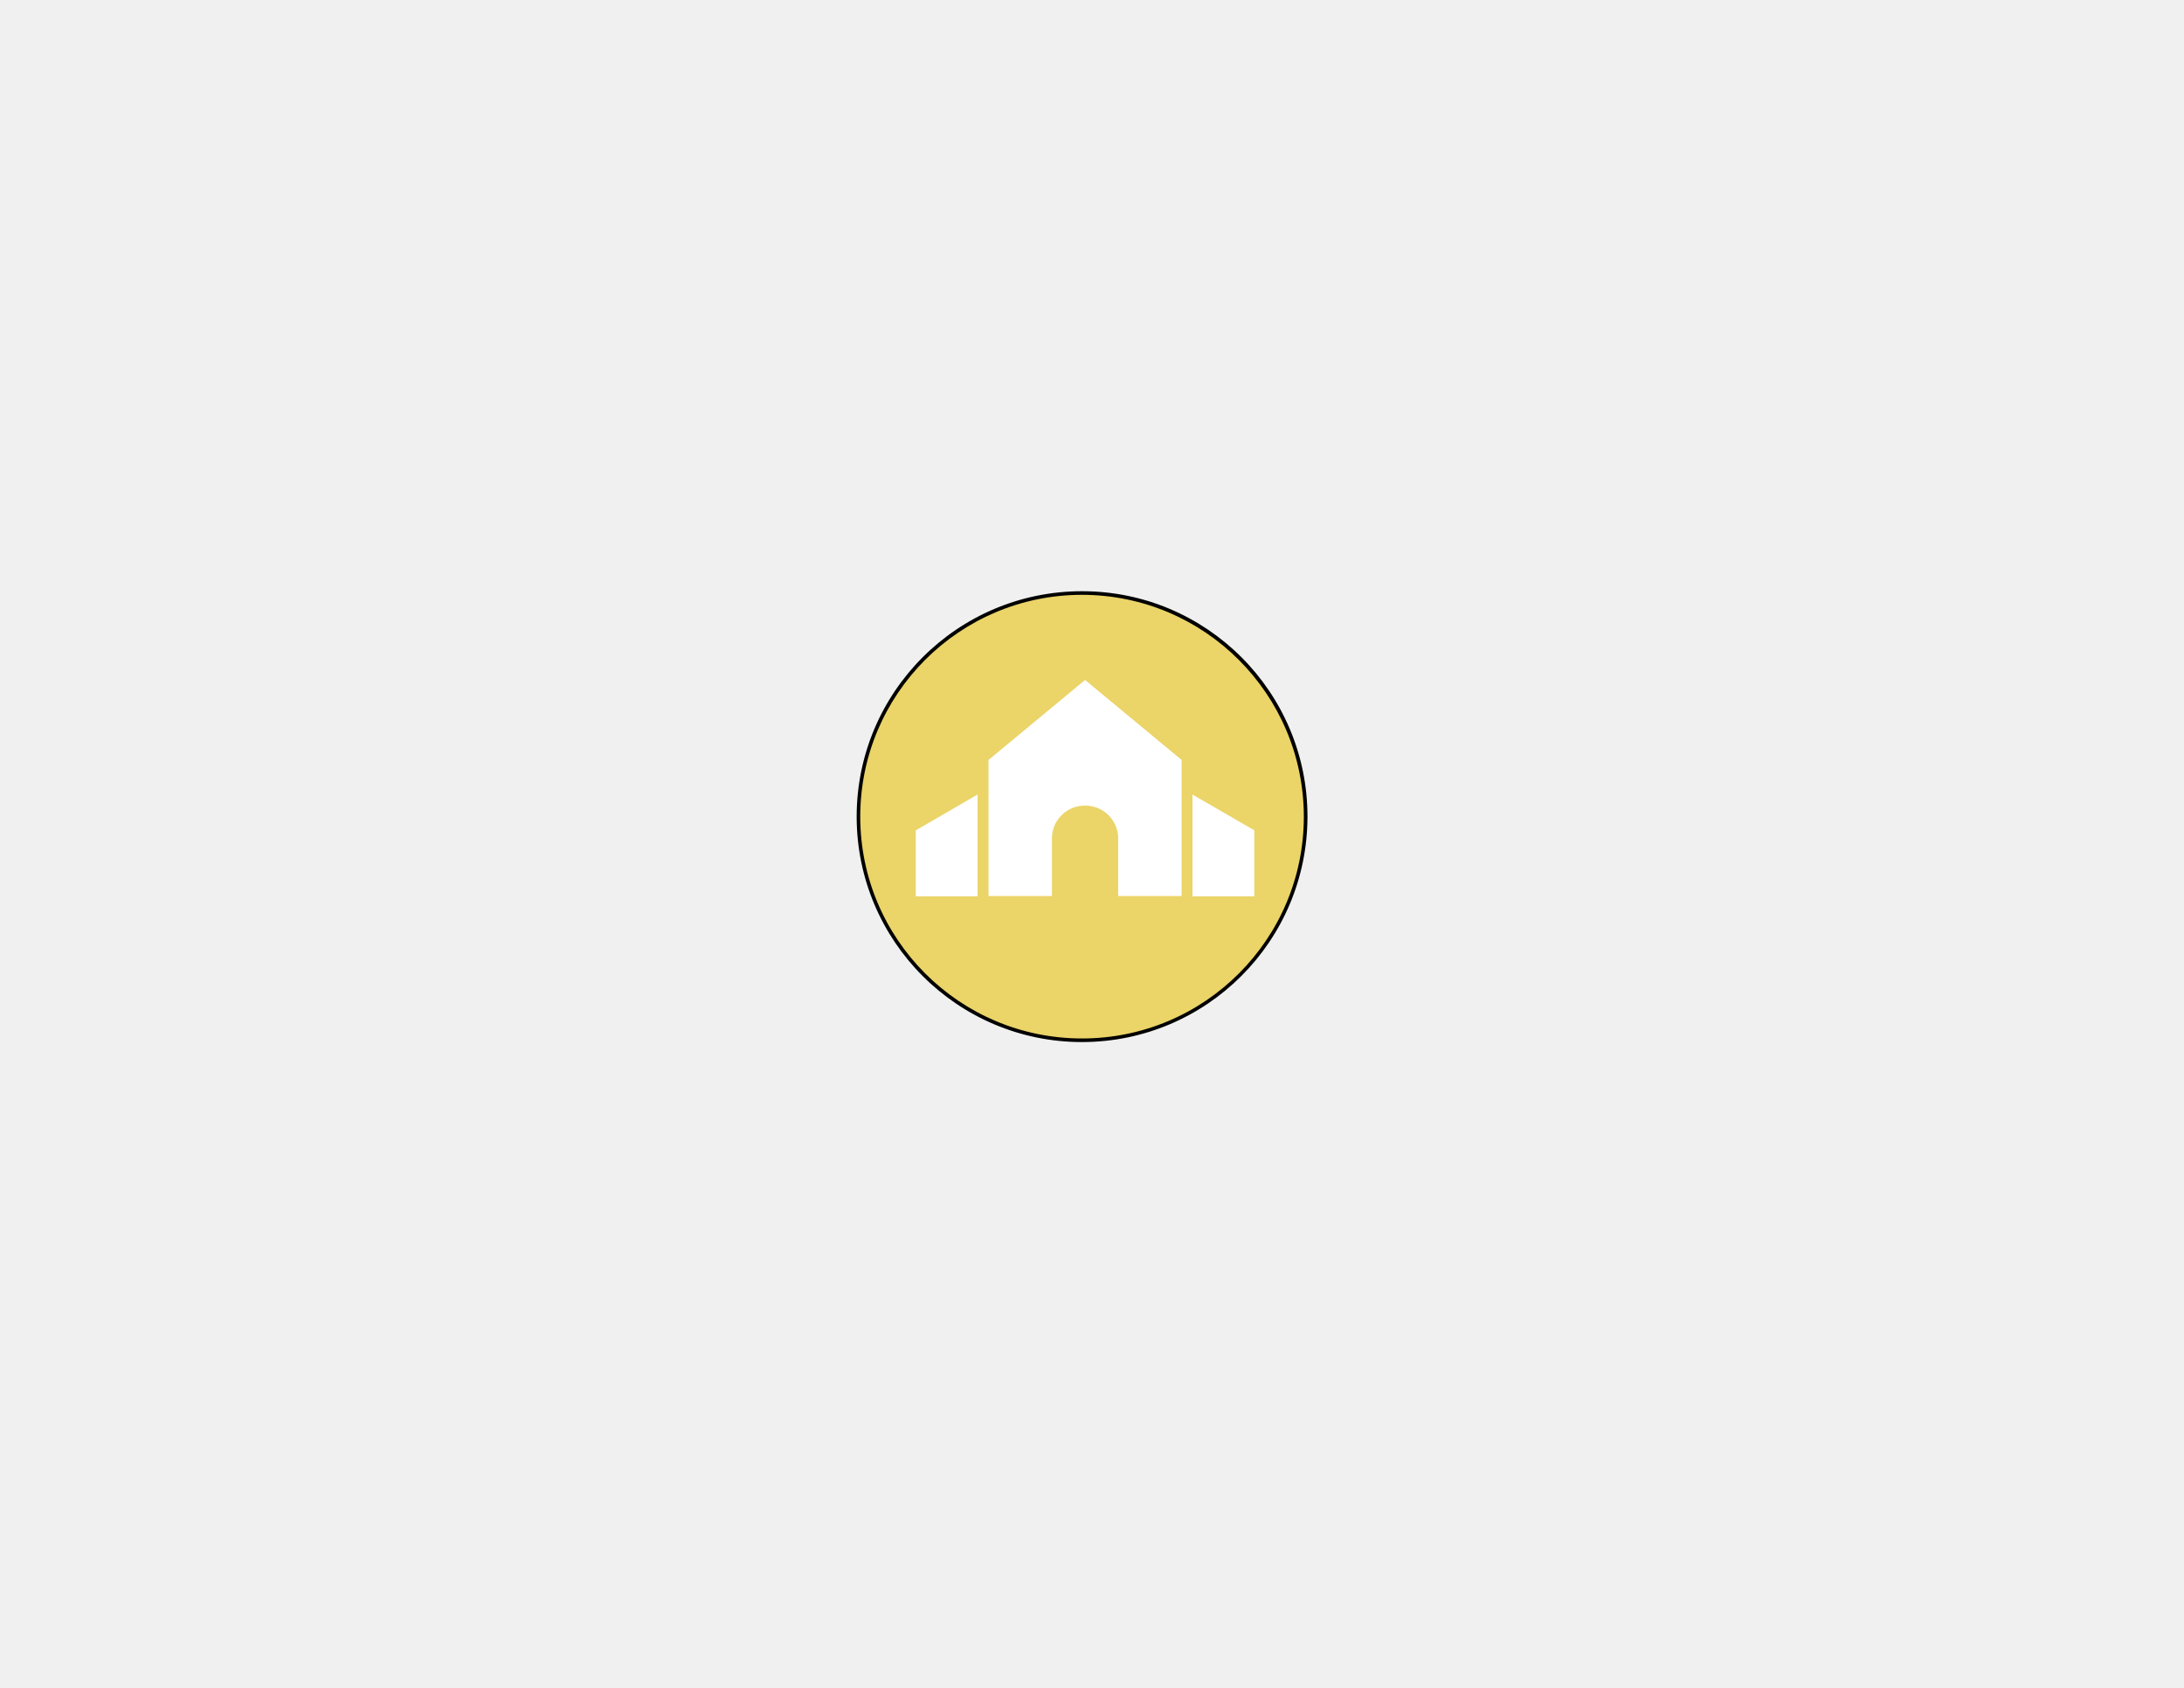
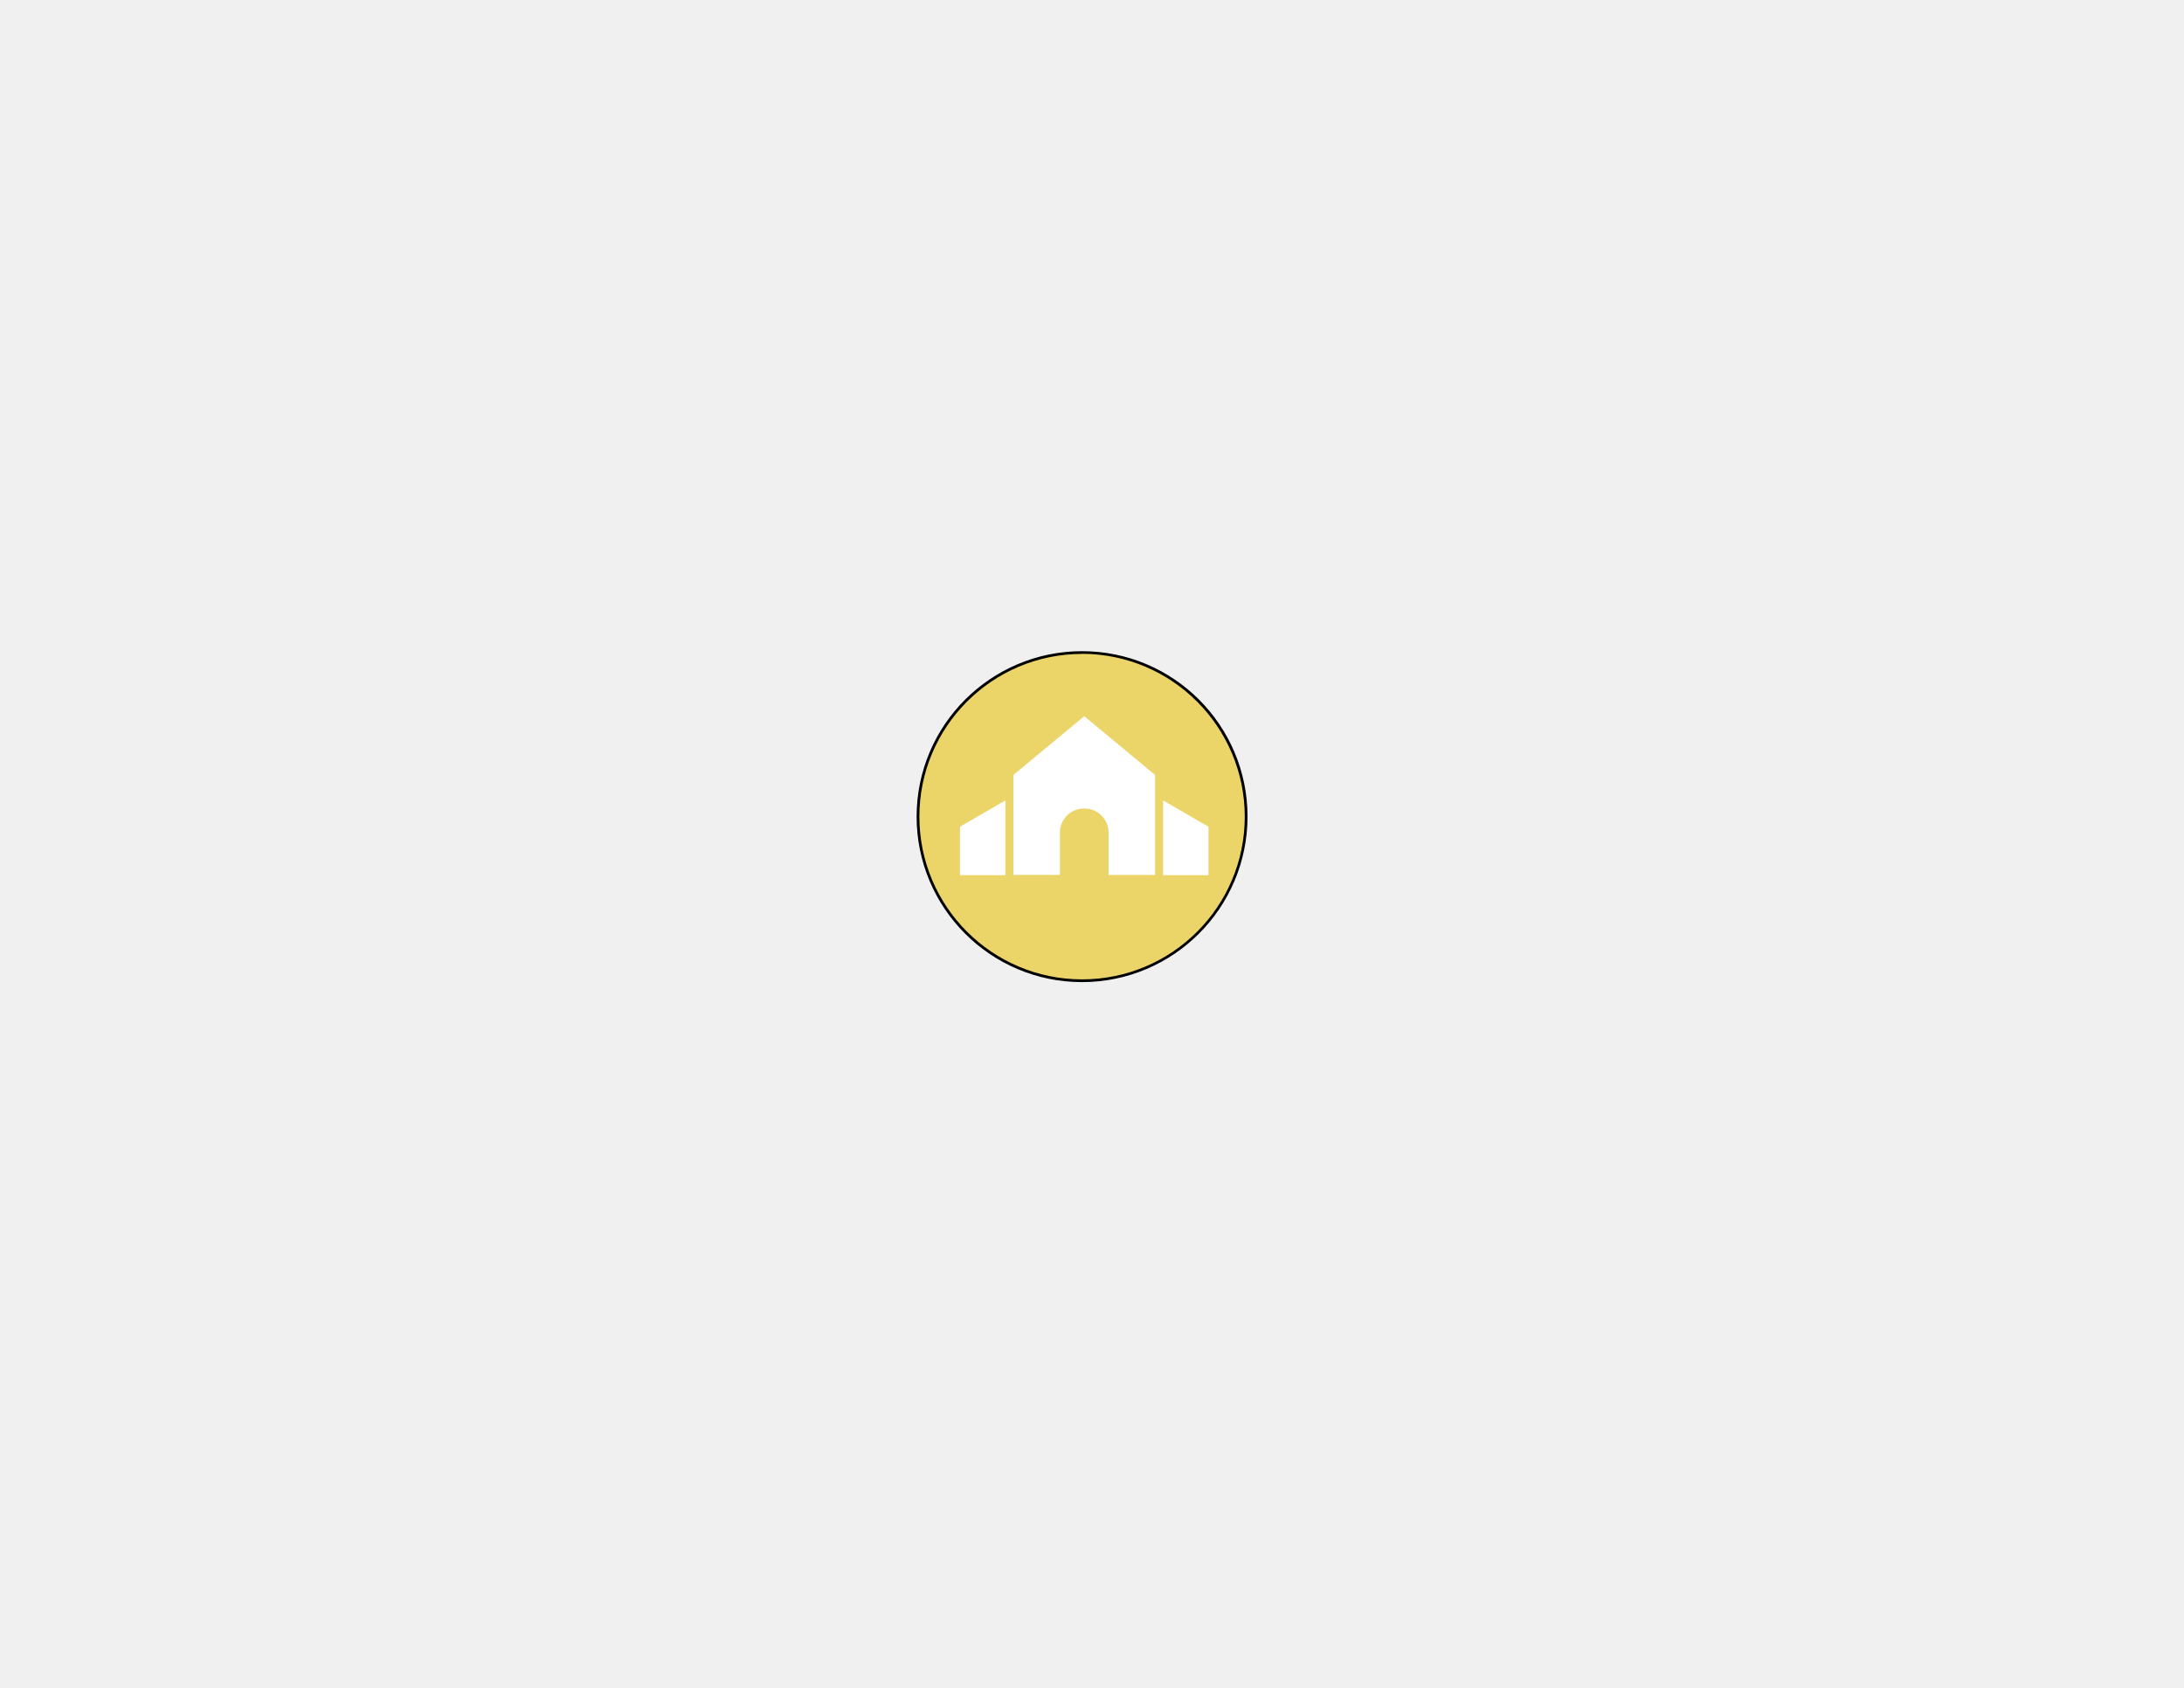
<svg xmlns="http://www.w3.org/2000/svg" id="Layer_1" data-name="Layer 1" viewBox="0 0 792 612">
  <defs>
    <style>.cls-1{fill:#ebd468;}.cls-2{fill:#010101;}.cls-3{fill:#fff;}</style>
  </defs>
-   <circle class="cls-1" cx="392.4" cy="296.11" r="81.08" />
-   <path class="cls-2" d="M392.4,377.85a81.74,81.74,0,1,1,81.74-81.74A81.84,81.84,0,0,1,392.4,377.85Zm0-162.17a80.43,80.43,0,1,0,80.42,80.43A80.52,80.52,0,0,0,392.4,215.68Z" />
-   <path class="cls-3" d="M432.44,288.1V325h22.42V301.07Zm0,0" />
-   <path class="cls-3" d="M332.09,325h22.42V288.08l-22.42,13Zm0,0" />
-   <path class="cls-3" d="M358.47,275.55V324.9h23V304a11.88,11.88,0,0,1,11.88-11.88h.27A11.88,11.88,0,0,1,405.49,304V324.9h23V275.55l-35-29Zm0,0" />
+   <circle class="cls-1" cx="392.4" cy="296.11" r="59.52" />
+   <path class="cls-2" d="M392.4,356.11a60,60,0,1,1,60-60A60.07,60.07,0,0,1,392.4,356.11Zm0-119a59,59,0,1,0,59,59A59.11,59.11,0,0,0,392.4,237.07Z" />
+   <path class="cls-3" d="M421.79,290.23v27.1h16.46V299.75Zm0,0" />
+   <path class="cls-3" d="M348.13,317.33h16.46V290.21l-16.46,9.54Zm0,0" />
+   <path class="cls-3" d="M367.5,281v36.22h16.87V301.88a8.72,8.72,0,0,1,8.72-8.72h.19a8.72,8.72,0,0,1,8.72,8.72v15.36h16.88V281l-25.69-21.31Zm0,0" />
</svg>
